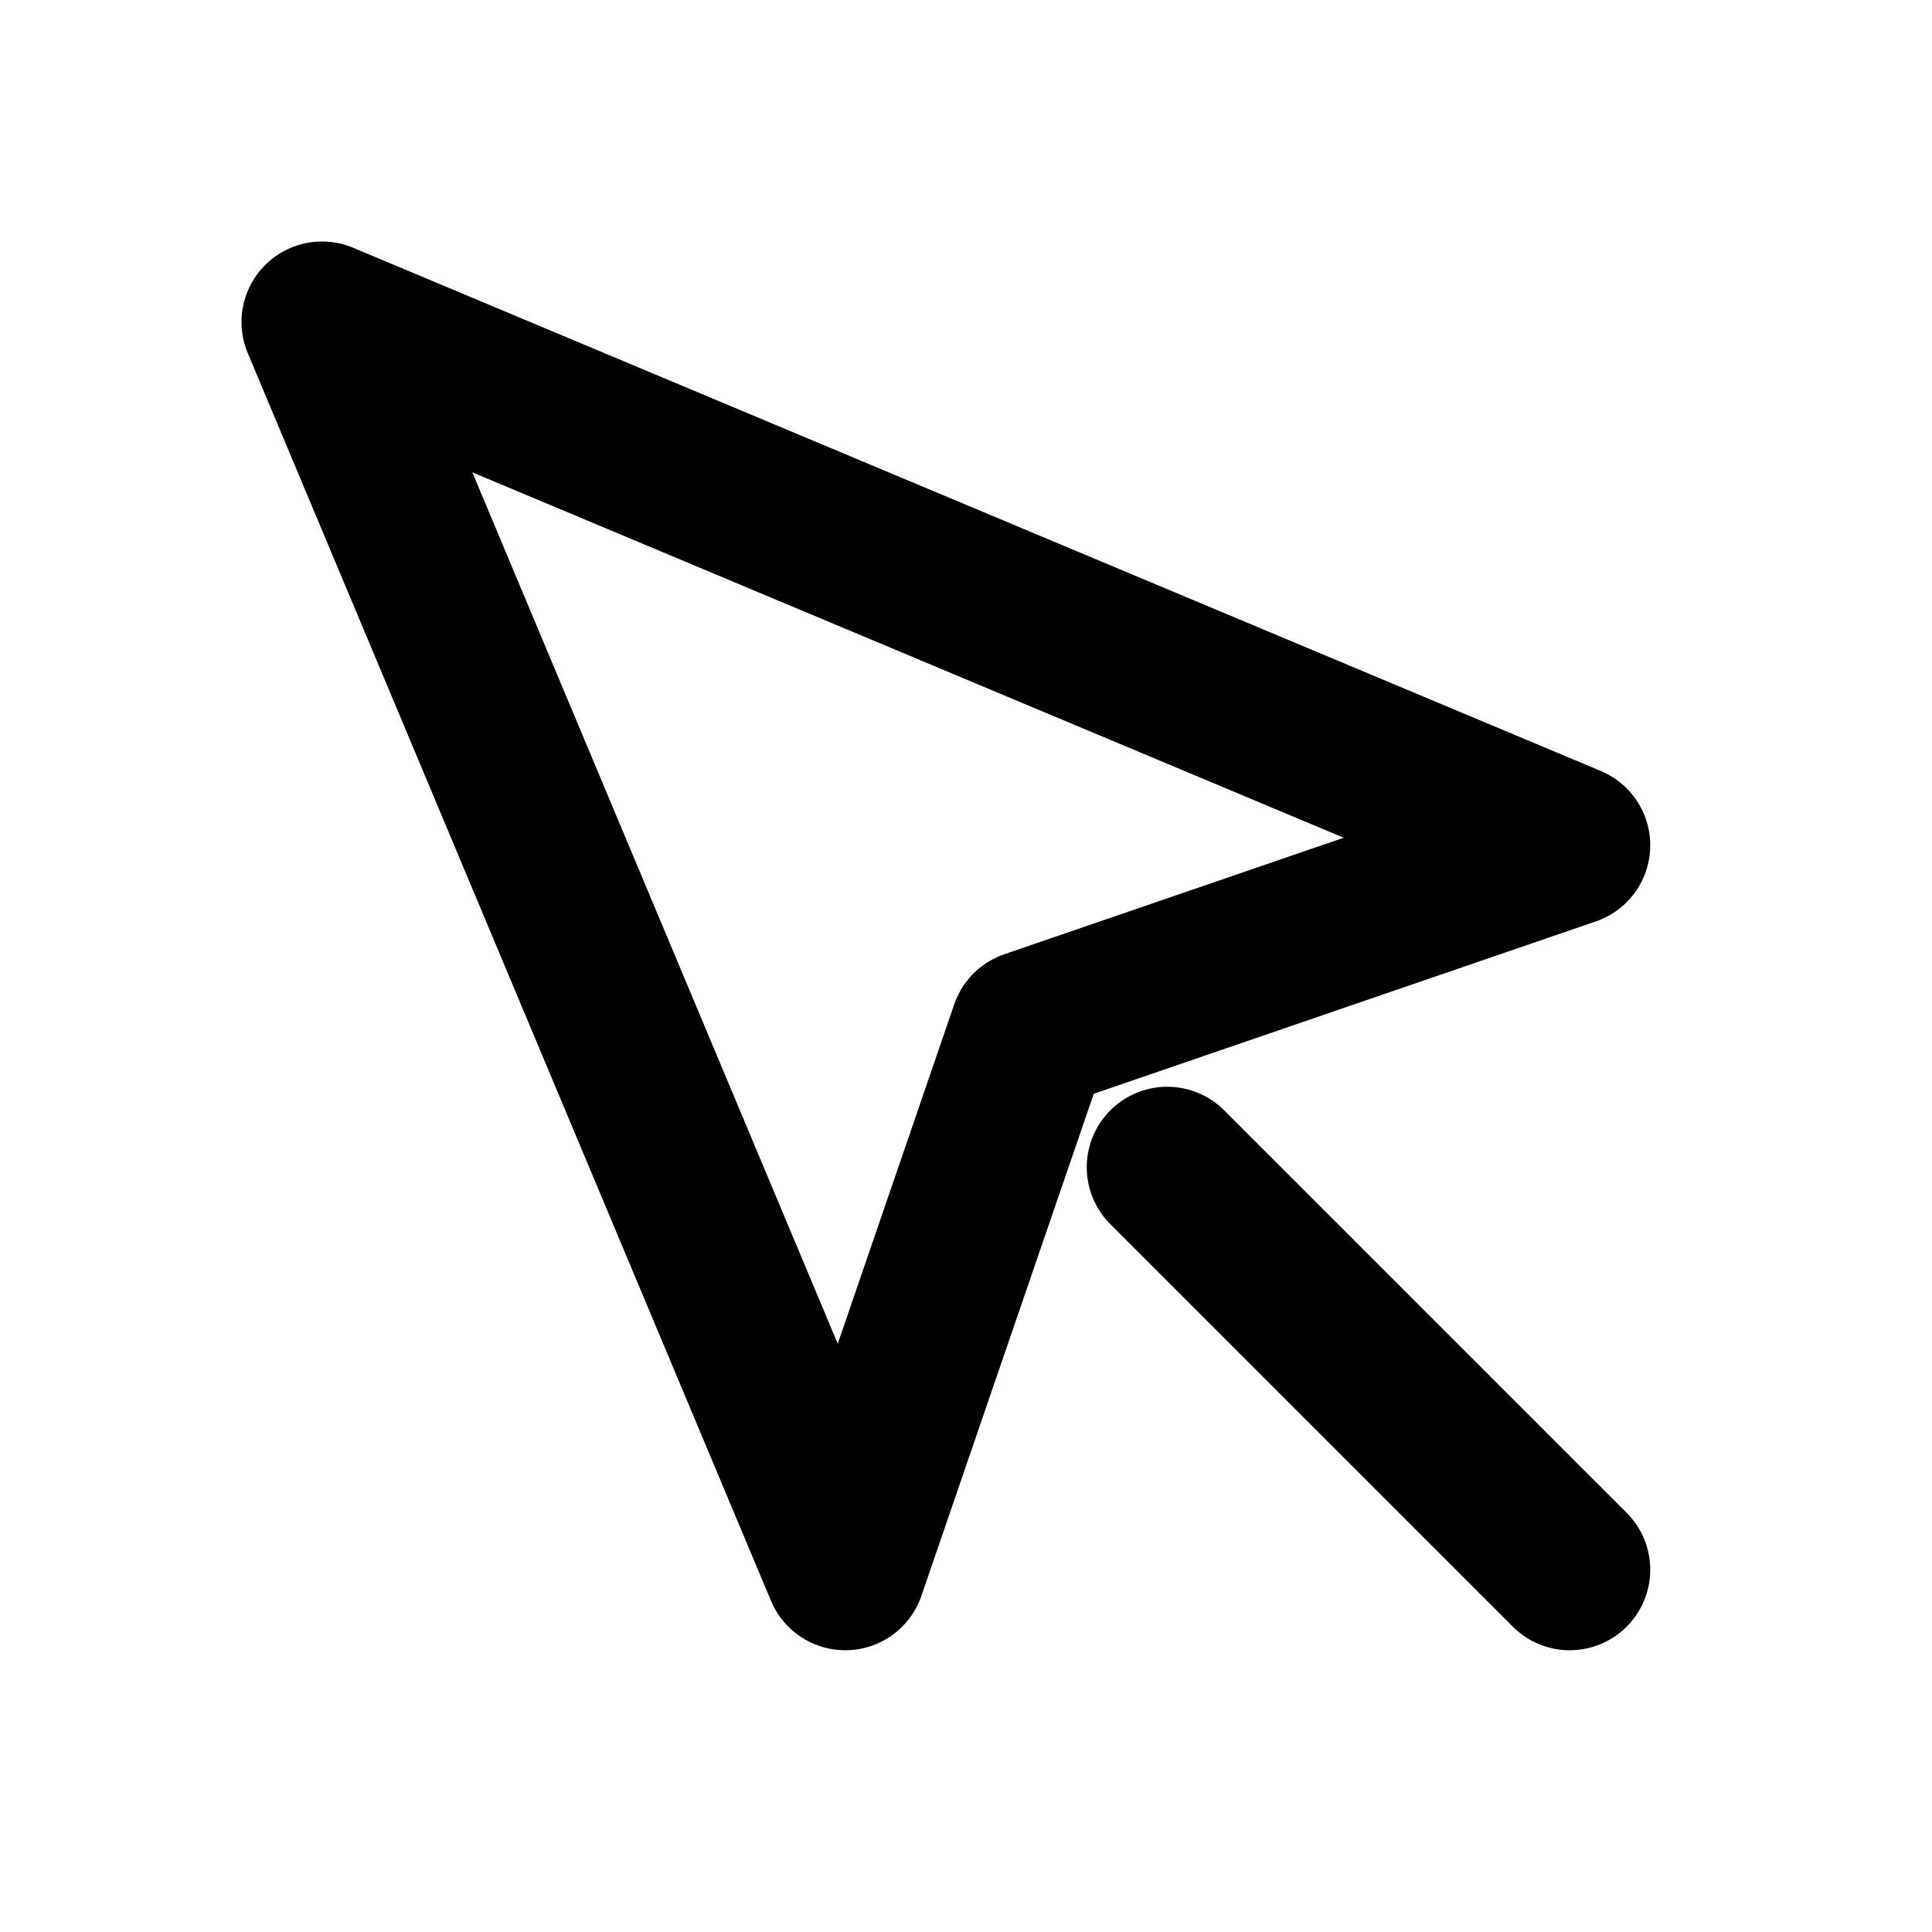
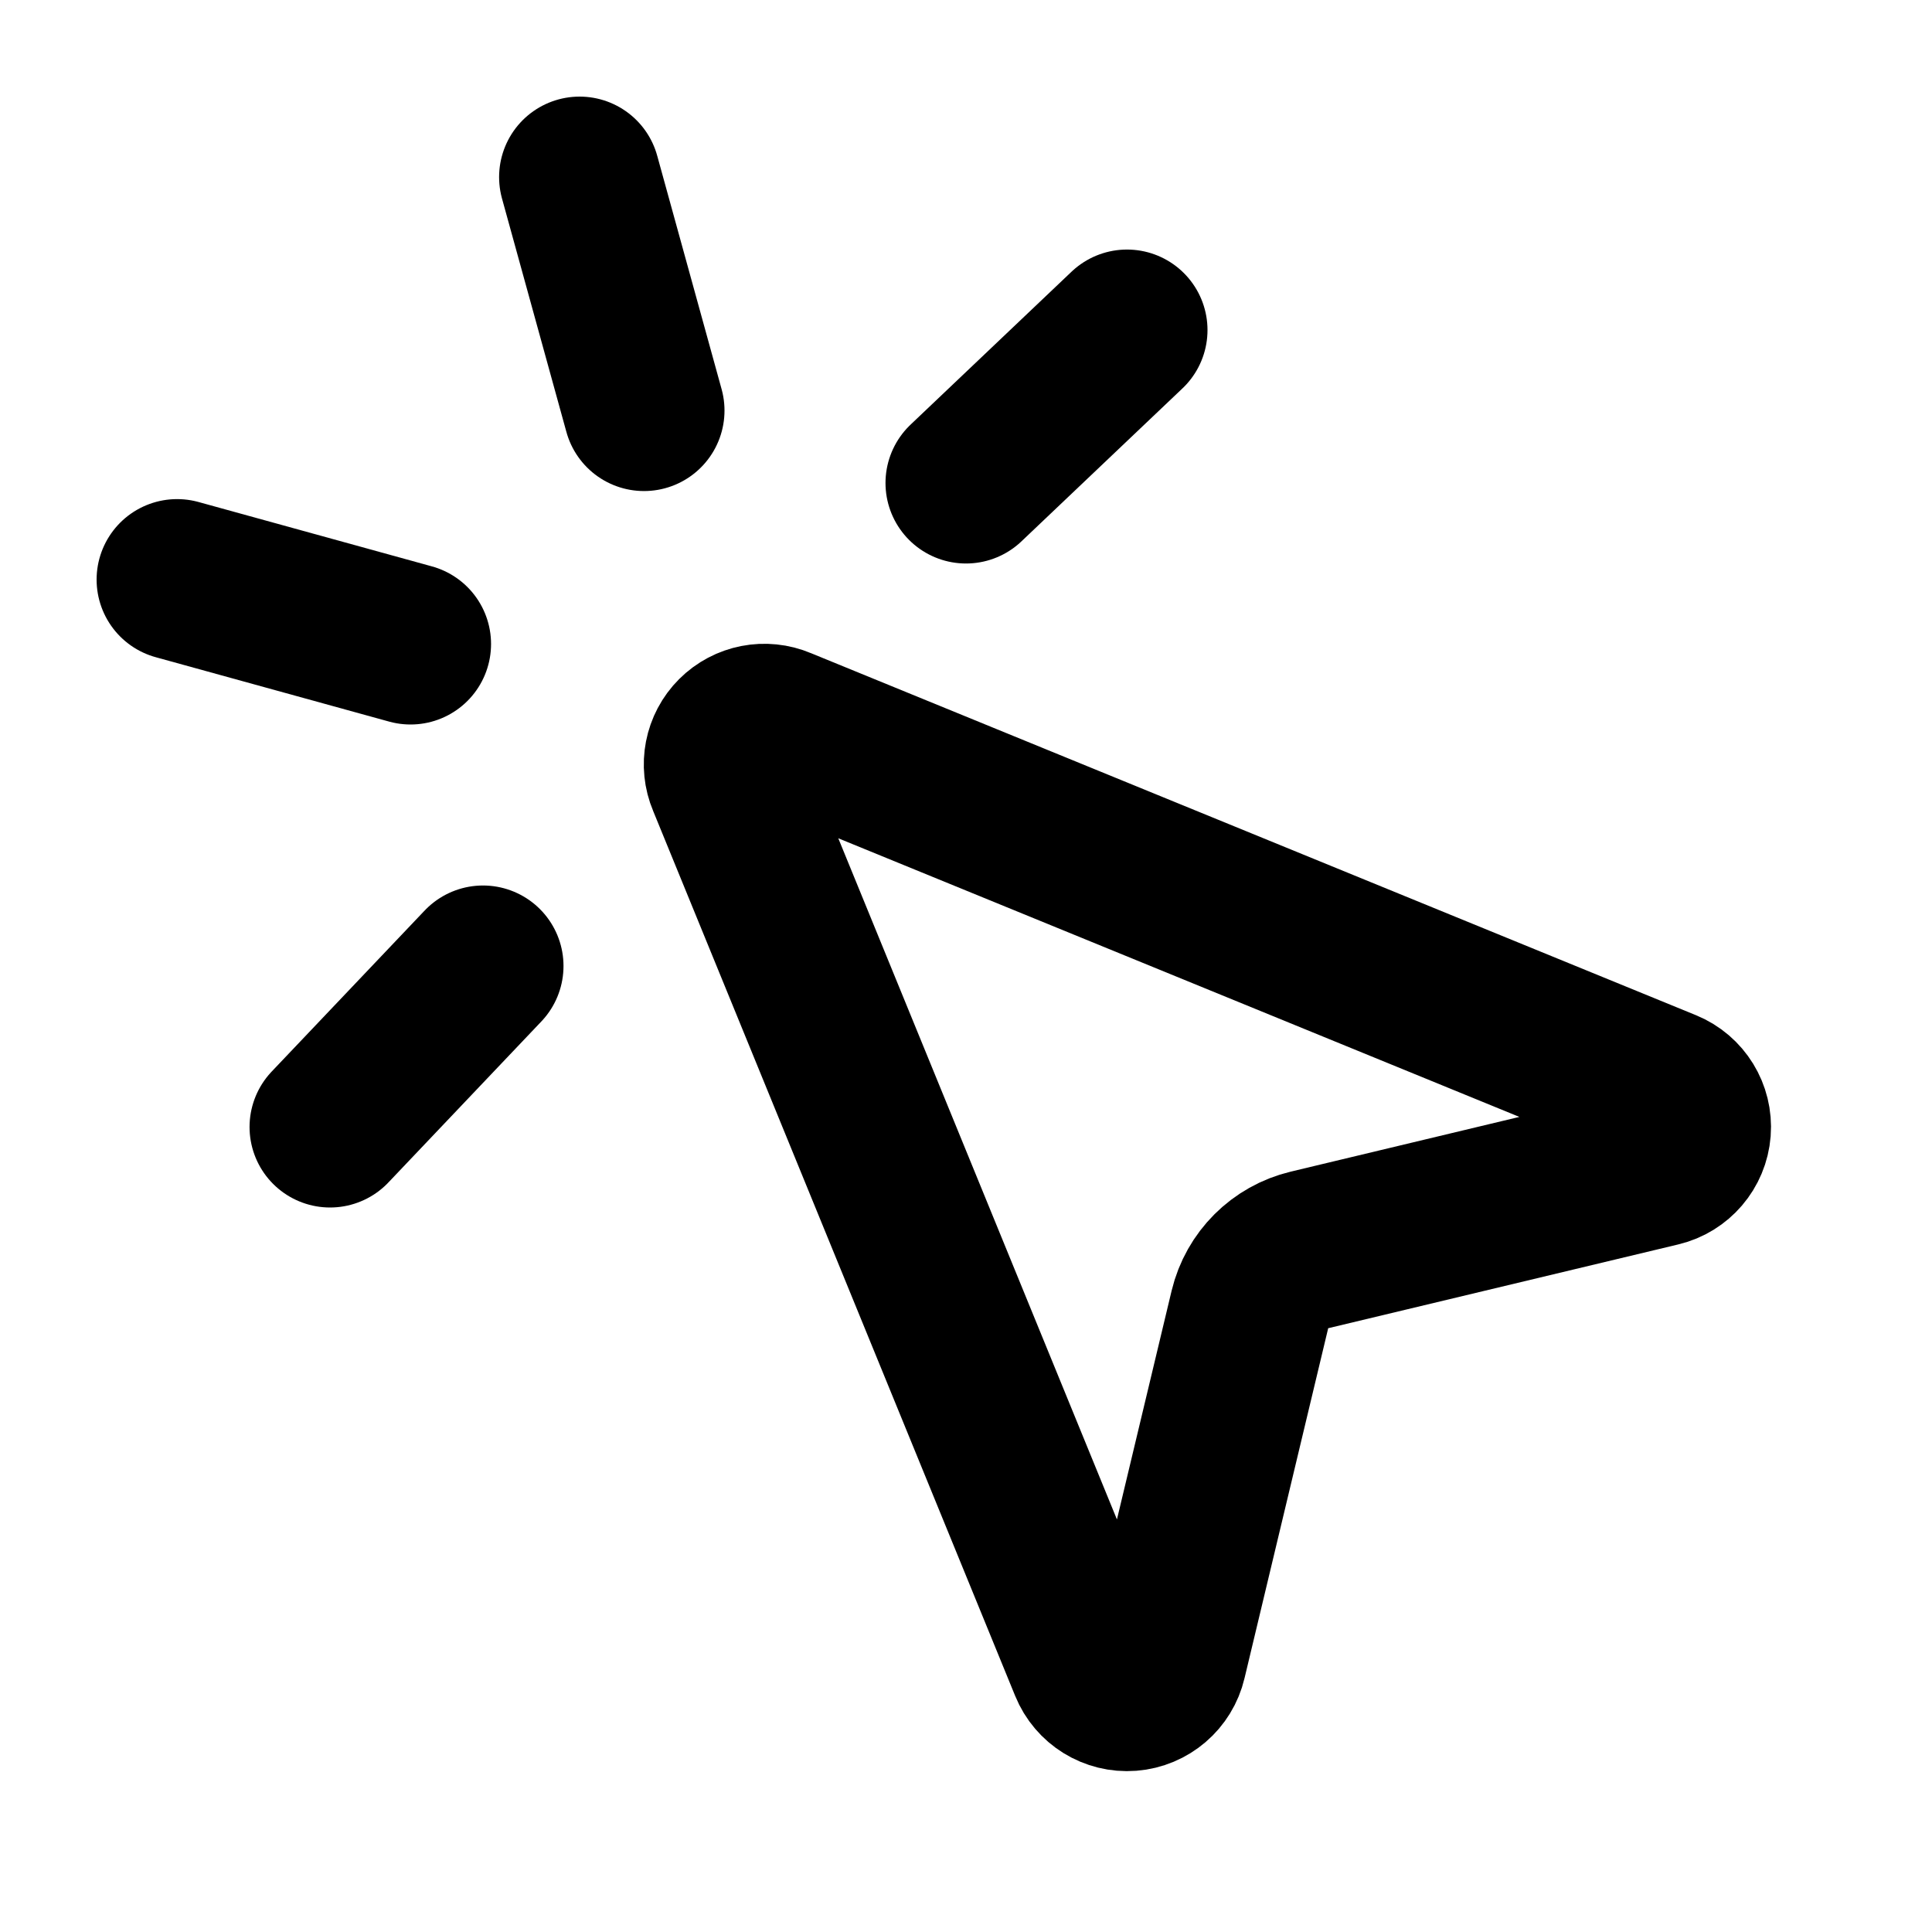
<svg xmlns="http://www.w3.org/2000/svg" width="24" height="24" viewBox="0 0 24 24" fill="none" stroke="currentColor" stroke-width="2" stroke-linecap="round" stroke-linejoin="round">
-   <path d="M4 4l6.5 15.5 2.3-6.7 6.7-2.3z" />
-   <path d="M14.5 14.5l5 5" />
+   <path d="M14 4.1 12 6" />
+   <path d="m5.1 8-2.9-.8" />
+   <path d="m6 12-1.9 2" />
+   <path d="M7.2 2.2 8 5.1" />
+   <path d="M9.037 9.69a.498.498 0 0 1 .653-.653l11 4.5a.5.5 0 0 1-.074.949l-4.349 1.041a1 1 0 0 0-.74.739l-1.04 4.35a.5.5 0 0 1-.95.074z" />
</svg>
